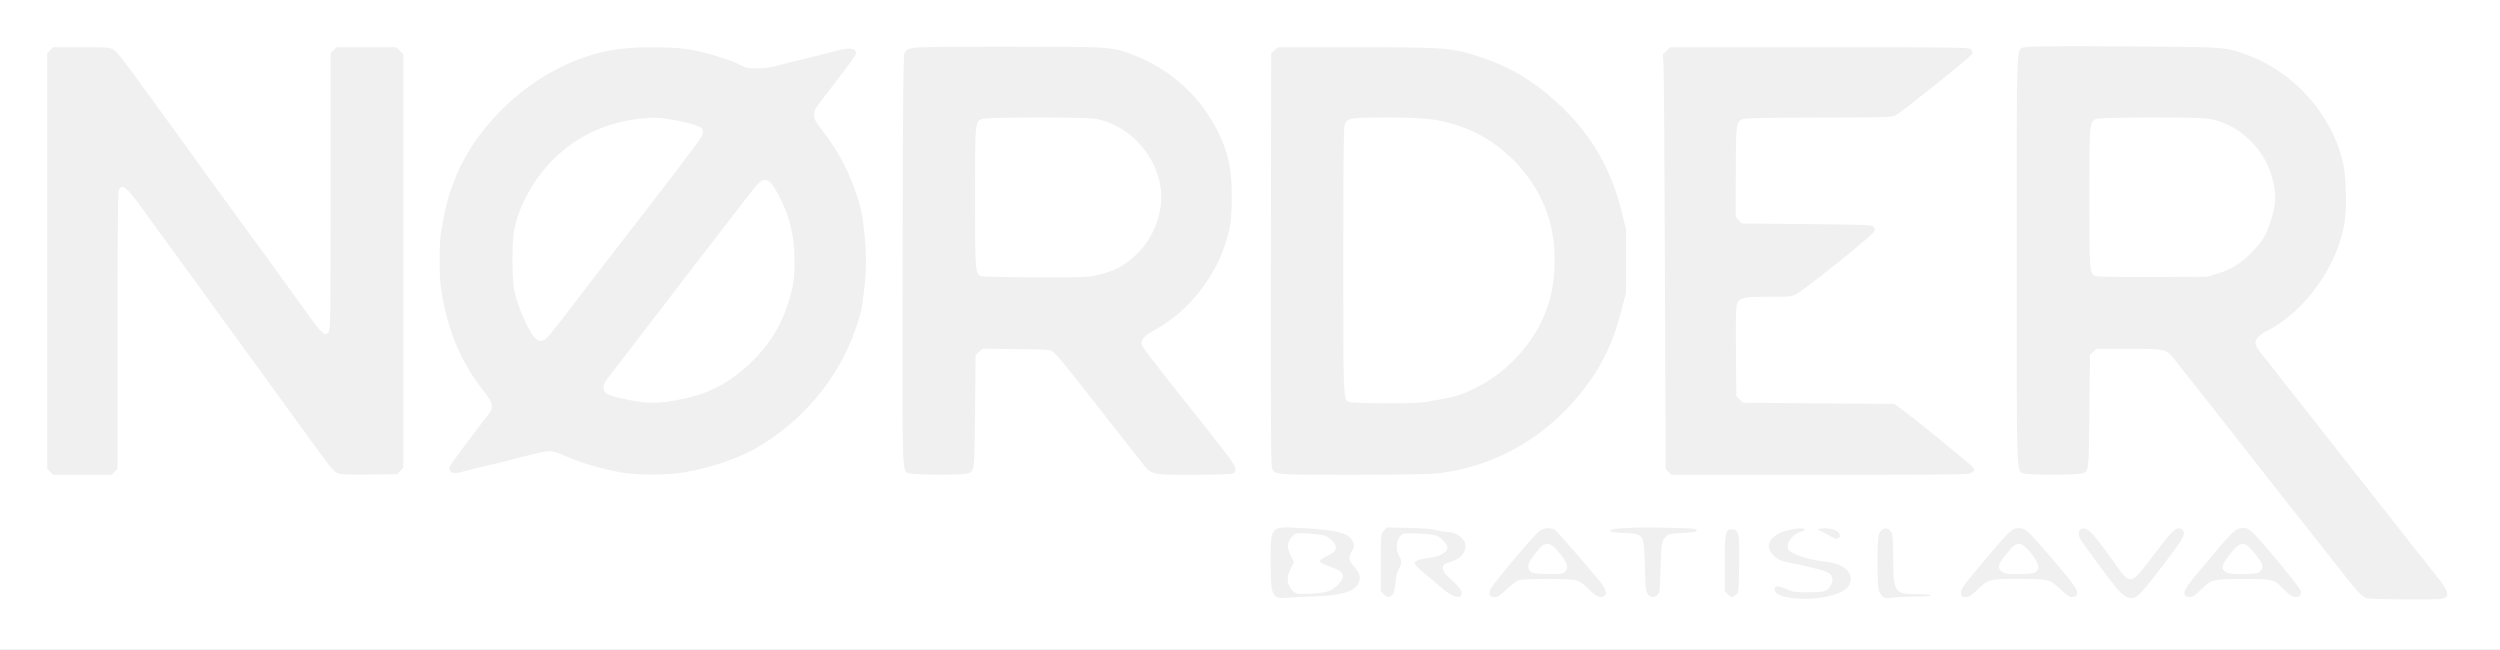
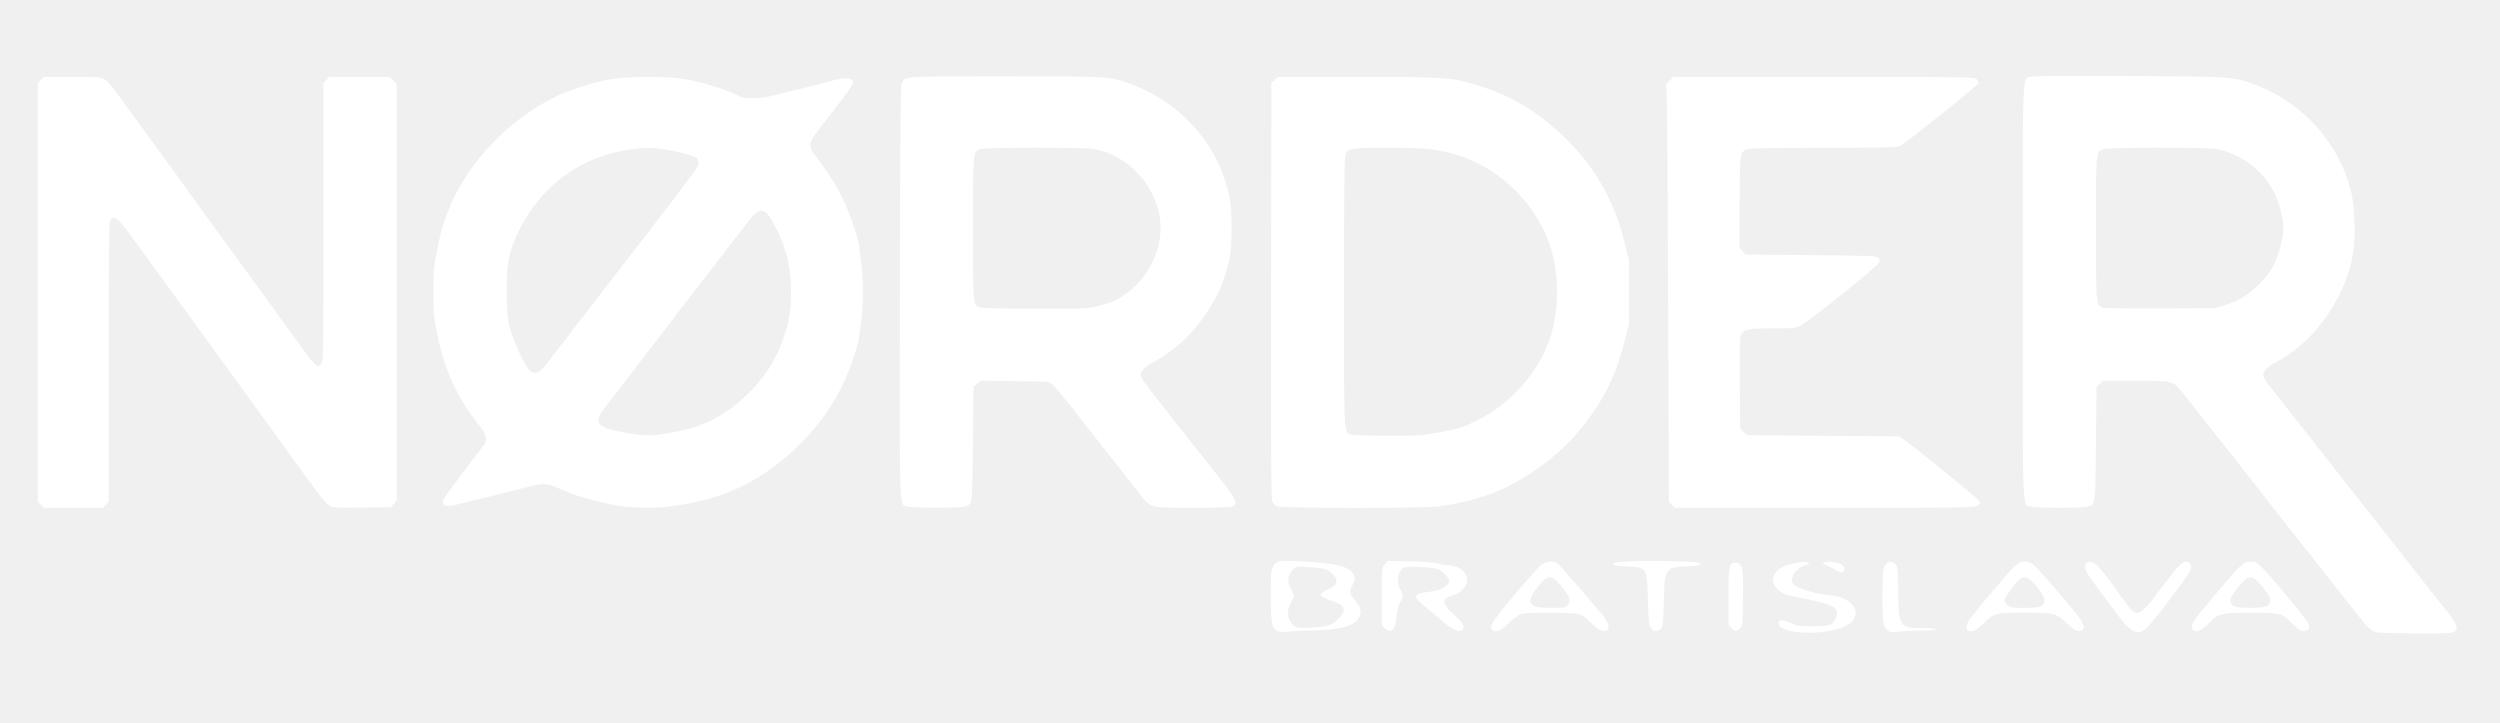
- <svg xmlns="http://www.w3.org/2000/svg" viewBox="0 0 2064 536" width="2064" height="536" fill="#ffffff" role="img" aria-labelledby="title">
-   <path fill="#ffffff" fill-rule="evenodd" d="M0.00 268.00L0.00 0.00L1032.00 0.00L2064.00 0.00L2064.00 268.00L2064.00 536.00L1032.00 536.00L0.00 536.00L0.00 268.00Z M1508.50 492.47C1522.11 489.47 1528.00 485.02 1528.00 477.77C1528.00 470.28 1519.18 464.68 1505.50 463.47C1496.76 462.70 1484.37 459.19 1479.25 456.03C1476.59 454.39 1476.00 453.40 1476.00 450.55C1476.00 446.13 1481.21 440.62 1487.05 438.87C1490.33 437.88 1490.80 437.47 1489.47 436.72C1487.59 435.67 1480.90 436.43 1473.32 438.56C1463.92 441.20 1458.51 447.99 1461.00 454.00C1463.06 458.96 1468.19 462.70 1474.69 463.95C1488.55 466.62 1503.82 470.37 1507.71 472.04C1512.58 474.14 1513.94 477.32 1511.98 482.05C1509.46 488.14 1507.11 489.00 1493.12 488.99C1481.78 488.98 1479.96 488.73 1475.15 486.49C1467.40 482.88 1464.03 483.38 1465.47 487.91C1467.38 493.92 1490.74 496.39 1508.50 492.47Z M2015.91 494.37C2022.90 492.97 2021.97 488.39 2012.25 476.40C2009.09 472.50 2000.20 461.27 1992.50 451.45C1984.80 441.63 1973.10 426.77 1966.50 418.43C1959.90 410.08 1947.53 394.35 1939.00 383.46C1930.47 372.57 1919.20 358.22 1913.96 351.58C1892.15 323.99 1875.38 302.65 1873.53 300.16C1872.45 298.70 1869.41 294.89 1866.78 291.70C1864.12 288.47 1862.00 284.87 1862.00 283.58C1862.00 280.15 1865.55 276.26 1871.35 273.34C1903.88 256.96 1931.59 217.28 1936.07 180.66C1937.54 168.62 1936.80 145.23 1934.64 135.50C1925.70 95.17 1894.83 60.04 1855.54 45.46C1837.38 38.72 1838.71 38.81 1753.43 38.29C1698.15 37.96 1675.19 38.14 1672.19 38.95C1664.38 41.05 1665.00 25.94 1665.00 214.48C1665.00 401.90 1664.51 388.94 1671.67 390.93C1676.54 392.28 1713.31 392.32 1718.14 390.98C1724.74 389.14 1724.45 391.33 1725.00 339.76L1725.50 292.82L1728.31 290.41L1731.11 288.00L1757.65 288.00C1788.56 288.00 1788.19 287.91 1795.68 297.30C1798.39 300.71 1807.53 312.27 1815.98 323.00C1824.43 333.73 1833.67 345.43 1836.52 349.00C1839.37 352.57 1849.96 366.07 1860.05 379.00C1877.75 401.67 1891.18 418.72 1910.47 443.00C1915.49 449.32 1925.20 461.67 1932.05 470.43C1946.82 489.33 1949.95 492.64 1954.26 493.88C1957.90 494.93 2010.99 495.35 2015.91 494.37Z M1084.98 492.38C1107.13 491.80 1118.72 488.31 1121.63 481.34C1123.63 476.57 1122.67 473.05 1117.94 467.66C1113.48 462.60 1113.16 460.56 1116.00 455.26C1118.42 450.74 1118.47 449.60 1116.36 446.04C1112.70 439.83 1103.36 437.59 1074.25 435.93C1048.47 434.46 1048.98 433.87 1049.06 465.00C1049.13 492.44 1050.26 494.74 1063.00 493.45C1066.58 493.09 1076.47 492.61 1084.98 492.38Z M1582.24 492.52C1589.56 492.51 1593.90 492.12 1593.74 491.50C1593.60 490.91 1588.95 490.50 1582.32 490.50C1564.19 490.50 1563.14 488.92 1563.06 461.32C1563.03 451.31 1562.57 442.00 1562.05 440.63C1559.69 434.43 1552.90 435.10 1551.07 441.70C1549.77 446.37 1549.70 480.99 1550.97 486.50C1551.48 488.70 1552.94 491.34 1554.20 492.37C1556.21 494.00 1557.37 494.13 1563.50 493.39C1567.35 492.92 1575.78 492.53 1582.24 492.52Z M1763.64 492.71C1766.72 490.97 1772.88 483.69 1786.52 465.69C1800.15 447.71 1802.96 443.38 1802.98 440.37C1803.01 437.52 1800.55 435.64 1797.74 436.35C1794.47 437.17 1791.17 440.89 1776.50 460.30C1759.57 482.70 1758.64 482.92 1747.54 467.29C1732.43 446.02 1726.18 438.32 1722.96 436.98C1717.27 434.63 1714.32 438.84 1717.43 444.87C1719.14 448.17 1741.81 478.92 1747.67 485.87C1753.87 493.23 1758.92 495.39 1763.64 492.71Z M1149.56 490.93C1150.90 489.46 1151.64 486.57 1152.12 480.96C1152.58 475.62 1153.48 471.97 1154.90 469.66C1157.52 465.42 1157.55 462.94 1155.00 458.77C1151.47 452.97 1153.09 443.63 1158.09 440.95C1160.47 439.68 1180.49 440.54 1185.70 442.14C1189.34 443.26 1195.00 449.17 1195.00 451.86C1195.00 455.73 1188.93 459.46 1181.00 460.46C1171.49 461.67 1168.00 462.88 1168.00 464.97C1168.00 466.13 1171.01 469.31 1175.75 473.14C1180.01 476.59 1185.97 481.61 1189.00 484.29C1198.79 492.96 1206.17 495.33 1206.79 489.99C1207.10 487.39 1204.71 484.41 1196.20 476.76C1191.68 472.69 1190.08 468.82 1191.97 466.53C1192.63 465.74 1195.57 464.40 1198.50 463.54C1204.12 461.91 1208.47 457.94 1209.61 453.42C1211.49 445.92 1203.76 439.02 1193.43 439.01C1191.74 439.00 1188.14 438.36 1185.43 437.57C1182.23 436.64 1174.26 436.03 1162.67 435.82L1144.84 435.50L1142.42 438.31C1140.01 441.10 1140.00 441.20 1140.00 464.60L1140.00 488.09L1142.45 490.55C1145.45 493.54 1147.12 493.63 1149.56 490.93Z M1243.96 486.47C1247.80 482.76 1252.19 479.51 1254.11 478.94C1258.76 477.58 1296.10 477.68 1301.28 479.08C1304.19 479.86 1307.16 481.95 1311.24 486.08C1316.98 491.89 1320.52 493.78 1323.52 492.63C1327.76 491.00 1326.04 485.75 1318.36 476.89C1315.69 473.80 1307.47 464.22 1300.10 455.59C1292.73 446.97 1285.58 439.03 1284.22 437.96C1281.00 435.43 1275.61 435.46 1271.45 438.03C1267.54 440.45 1233.36 480.86 1230.66 486.26C1228.40 490.79 1229.56 493.00 1234.22 493.00C1236.53 493.00 1238.72 491.53 1243.96 486.47Z M1368.60 490.90C1370.30 489.02 1370.56 486.63 1371.01 468.65C1371.54 448.00 1371.87 446.24 1376.01 442.49C1377.83 440.83 1380.07 440.42 1389.34 440.00C1398.48 439.59 1400.53 439.21 1400.78 437.91C1401.05 436.50 1398.59 436.24 1380.29 435.75C1352.02 434.98 1329.50 435.98 1329.50 438.00C1329.50 439.21 1331.62 439.60 1340.60 440.00C1357.35 440.75 1357.31 440.70 1357.99 467.54C1358.42 484.48 1358.77 488.01 1360.27 490.29C1362.43 493.58 1365.93 493.83 1368.60 490.90Z M1433.14 491.09C1435.48 489.20 1435.50 488.98 1435.80 466.14C1436.06 446.70 1435.86 442.62 1434.53 440.05C1433.31 437.71 1432.27 437.00 1430.03 437.00C1424.40 437.00 1424.00 438.84 1424.00 464.77L1424.00 488.09L1426.45 490.55C1429.41 493.50 1430.09 493.56 1433.14 491.09Z M1632.39 487.03C1641.74 478.05 1642.71 477.80 1667.25 477.92C1691.68 478.04 1692.47 478.25 1701.61 487.03C1705.03 490.31 1708.73 493.00 1709.83 493.00C1715.91 493.00 1716.57 489.46 1711.75 482.61C1706.39 475.00 1679.20 443.32 1674.76 439.53C1671.71 436.91 1669.72 436.00 1667.07 436.01C1661.06 436.02 1659.70 437.31 1635.95 465.57C1620.81 483.58 1619.00 486.11 1619.00 489.24C1619.00 492.38 1619.70 493.00 1623.25 493.00C1625.46 493.00 1627.69 491.54 1632.39 487.03Z M1811.32 491.87C1812.52 491.25 1815.75 488.43 1818.50 485.59C1825.38 478.50 1827.62 478.00 1852.40 478.00C1876.21 478.00 1877.43 478.29 1884.71 485.81C1887.34 488.53 1890.48 491.26 1891.68 491.88C1896.60 494.40 1900.60 492.24 1899.46 487.69C1898.78 485.00 1871.23 451.36 1861.85 441.77C1857.02 436.83 1855.69 436.00 1852.55 436.00C1845.57 436.00 1845.05 436.50 1816.70 470.21C1804.64 484.55 1801.95 489.03 1803.96 491.45C1805.48 493.28 1808.28 493.44 1811.32 491.87Z M1070.40 489.94C1066.77 488.56 1063.78 484.26 1063.26 479.65C1062.86 476.08 1063.33 474.06 1065.57 469.63L1068.37 464.09L1065.57 458.56C1062.19 451.88 1062.62 447.23 1067.00 442.85C1070.10 439.74 1070.10 439.74 1084.18 440.88C1092.49 441.55 1094.37 442.04 1097.42 444.37C1104.97 450.13 1104.72 454.91 1096.67 458.47C1093.78 459.74 1090.82 461.51 1090.09 462.40C1088.66 464.11 1090.36 465.10 1102.26 469.44C1110.40 472.41 1110.82 477.15 1103.53 483.86C1100.36 486.79 1097.88 488.07 1093.88 488.88C1087.08 490.24 1072.89 490.88 1070.40 489.94Z M1265.23 472.96C1262.39 471.82 1260.97 468.25 1262.14 465.16C1263.37 461.90 1271.71 451.22 1273.99 450.01C1278.69 447.49 1282.28 449.61 1289.43 459.11C1294.43 465.77 1295.06 468.94 1292.00 472.00C1290.23 473.77 1288.72 473.99 1278.75 473.94C1272.56 473.90 1266.48 473.46 1265.23 472.96Z M1652.40 471.67C1648.84 468.61 1649.49 466.15 1656.00 457.99C1662.09 450.38 1663.71 449.07 1667.12 449.03C1671.84 448.97 1683.43 463.44 1682.82 468.64C1682.33 472.92 1679.10 473.97 1666.31 473.99C1656.02 474.00 1654.89 473.81 1652.40 471.67Z M1838.50 472.81C1833.32 469.87 1833.86 466.57 1841.00 457.59C1849.73 446.59 1852.96 446.36 1860.89 456.15C1863.56 459.45 1866.31 463.21 1867.00 464.50C1868.71 467.70 1867.58 471.41 1864.48 472.83C1861.16 474.34 1841.17 474.32 1838.50 472.81Z M1517.42 444.39C1519.72 443.51 1519.35 440.28 1516.75 438.57C1513.84 436.67 1506.86 435.57 1503.31 436.46L1500.53 437.16L1505.02 439.41C1507.48 440.65 1510.85 442.41 1512.50 443.33C1516.01 445.27 1515.45 445.15 1517.42 444.39Z M94.55 389.55L97.00 387.09L97.00 273.61C97.00 201.53 97.36 159.19 97.98 157.54C100.58 150.71 104.37 153.84 120.26 176.00C126.37 184.53 134.38 195.55 138.06 200.50C141.73 205.45 150.44 217.38 157.40 227.00C164.37 236.62 173.34 249.00 177.34 254.50C181.35 260.00 186.74 267.43 189.32 271.00C191.90 274.57 200.09 285.82 207.52 296.00C214.95 306.18 227.53 323.50 235.46 334.50C272.03 385.19 274.54 388.48 278.04 390.28C281.11 391.85 284.10 392.02 304.84 391.78L328.18 391.50L330.59 388.69L333.00 385.89L333.00 215.37L333.00 44.85L330.08 41.92L327.15 39.00L302.53 39.00L277.91 39.00L275.45 41.45L273.00 43.91L273.00 157.73C273.00 259.13 272.83 271.80 271.44 273.78C270.59 275.00 269.33 276.00 268.64 276.00C266.98 276.00 262.39 270.98 256.74 263.00C247.23 249.58 197.33 180.86 180.49 158.00C173.81 148.93 165.35 137.22 161.70 132.00C158.05 126.78 149.54 115.00 142.78 105.84C136.03 96.68 126.02 82.96 120.55 75.34C102.41 50.08 96.69 42.79 93.58 40.89C90.80 39.19 88.24 39.01 67.20 39.00L43.91 39.00L41.45 41.45L39.00 43.91L39.00 215.50L39.00 387.09L41.45 389.55L43.91 392.00L68.00 392.00L92.09 392.00L94.55 389.55Z M557.79 390.93C578.72 388.63 605.76 380.27 622.67 370.86C661.07 349.50 691.81 313.28 706.01 272.66C710.83 258.86 711.50 255.85 713.45 239.15C715.39 222.49 715.40 208.29 713.51 191.30C711.67 174.86 710.87 171.24 706.01 157.34C699.46 138.60 690.91 123.05 678.13 106.62C673.20 100.28 672.00 98.03 672.01 95.12C672.01 90.63 672.16 90.41 690.71 66.64C699.08 55.93 706.20 46.04 706.55 44.66C707.04 42.72 706.67 41.90 704.93 40.96C701.99 39.39 696.09 40.16 683.00 43.84C677.23 45.47 667.33 47.96 661.00 49.39C654.67 50.82 646.12 52.96 642.00 54.14C637.06 55.55 631.43 56.32 625.50 56.39C617.25 56.49 616.00 56.23 610.50 53.36C601.63 48.73 579.12 42.11 566.56 40.45C552.45 38.58 525.45 38.59 511.15 40.48C464.94 46.58 418.95 76.66 390.36 119.50C386.05 125.97 379.12 138.64 377.25 143.50C376.61 145.15 374.54 150.55 372.64 155.50C370.68 160.63 367.86 171.42 366.10 180.61C363.34 194.98 363.00 198.70 363.00 215.00C363.00 231.30 363.33 235.01 366.10 249.39C371.63 278.16 382.82 302.45 400.95 325.03C406.89 332.44 407.62 336.90 403.66 341.67C398.90 347.41 373.29 381.57 372.17 383.68C370.39 387.01 370.76 388.93 373.41 390.14C375.34 391.02 377.60 390.73 384.66 388.72C389.52 387.33 398.00 385.24 403.50 384.07C409.00 382.90 417.32 380.88 422.00 379.58C426.68 378.29 435.71 376.01 442.07 374.52C455.36 371.40 454.82 371.33 471.23 378.41C482.78 383.39 506.36 389.57 519.00 390.93C530.21 392.13 546.85 392.13 557.79 390.93Z M798.14 390.98C804.74 389.14 804.45 391.33 805.00 339.76L805.50 292.82L808.36 290.37L811.21 287.91L839.04 288.21C865.42 288.48 867.00 288.61 869.68 290.59C871.23 291.73 878.35 300.08 885.50 309.14C907.33 336.79 934.23 371.03 941.30 380.14C950.77 392.36 949.42 392.00 985.46 392.00C1002.15 392.00 1015.98 391.58 1017.43 391.02C1021.62 389.44 1020.78 385.72 1014.30 377.09C1011.17 372.92 1003.61 363.20 997.51 355.50C991.40 347.80 977.20 329.89 965.95 315.70C954.70 301.52 944.69 288.38 943.69 286.51C942.04 283.39 942.02 282.87 943.45 280.11C944.45 278.17 947.41 275.77 951.75 273.38C973.81 261.22 990.35 244.38 1003.36 220.88C1008.99 210.72 1014.83 193.28 1015.98 183.23C1017.30 171.72 1017.26 152.69 1015.90 141.55C1013.22 119.76 1000.61 94.84 983.06 76.67C969.73 62.86 954.12 52.51 936.06 45.50C918.17 38.55 918.52 38.58 832.00 38.54C748.24 38.50 749.66 38.41 746.88 43.82C745.73 46.06 745.45 74.09 745.20 214.67C744.88 400.80 744.47 388.93 751.18 390.86C755.66 392.15 793.57 392.25 798.14 390.98Z M1185.79 390.92C1236.85 385.27 1281.57 358.34 1312.66 314.50C1324.36 298.01 1332.51 279.90 1338.31 257.50L1342.45 241.50L1342.48 215.50L1342.50 189.50L1338.73 174.25C1329.79 138.07 1312.20 108.66 1284.65 83.85C1263.98 65.23 1244.79 54.17 1219.15 46.09C1197.92 39.39 1192.37 39.00 1118.84 39.00L1055.11 39.00L1052.31 41.41L1049.50 43.83L1049.26 214.16C1049.07 349.53 1049.28 385.01 1050.28 386.98C1052.83 392.00 1052.37 391.97 1116.29 391.99C1152.35 391.99 1179.93 391.57 1185.79 390.92Z M1628.09 390.13C1630.27 388.36 1630.31 388.12 1628.81 385.83C1627.29 383.51 1578.60 343.91 1568.60 336.86L1563.84 333.50L1501.44 333.00L1439.04 332.50L1436.27 329.73L1433.50 326.96L1433.20 290.30C1432.98 263.15 1433.22 252.88 1434.12 250.70C1436.17 245.77 1439.72 245.00 1460.35 245.00C1478.54 245.00 1478.84 244.96 1483.90 242.25C1490.92 238.48 1545.19 194.88 1546.95 191.59C1548.21 189.24 1548.18 188.75 1546.65 187.22C1545.08 185.65 1540.29 185.46 1491.38 185.00L1437.83 184.50L1435.41 181.69L1433.00 178.89L1433.06 142.69C1433.12 101.96 1433.35 100.23 1439.00 98.31C1441.55 97.44 1458.66 97.10 1502.04 97.06C1556.98 97.00 1561.85 96.86 1565.05 95.23C1569.98 92.71 1627.59 46.51 1628.39 44.43C1628.78 43.42 1628.36 41.95 1627.37 40.86C1625.75 39.07 1621.21 39.00 1502.27 39.00L1378.85 39.00L1375.86 41.99L1372.87 44.98L1373.44 55.74C1373.75 61.66 1374.26 138.66 1374.57 226.86L1375.14 387.23L1377.52 389.61L1379.91 392.00L1502.84 392.00C1621.46 392.00 1625.86 391.93 1628.09 390.13Z M518.03 330.00C502.19 326.78 498.68 325.07 498.20 320.32C497.97 318.05 498.98 315.92 502.42 311.42C512.21 298.60 555.18 242.66 559.50 237.11C561.15 234.98 566.75 227.68 571.94 220.87C577.13 214.07 587.51 200.62 595.02 191.00C602.52 181.38 612.59 168.32 617.40 162.00C626.78 149.67 629.45 147.46 633.19 148.89C636.32 150.09 638.00 152.21 642.76 161.00C651.73 177.59 656.00 194.98 655.99 214.86C655.98 230.35 654.93 237.15 650.33 251.42C644.20 270.43 633.96 286.34 618.72 300.54C601.64 316.46 584.85 325.17 562.88 329.53C543.16 333.45 535.43 333.53 518.03 330.00Z M1114.21 331.95C1108.86 329.81 1109.00 332.87 1109.00 215.18C1109.00 136.52 1109.32 105.39 1110.14 103.04C1112.09 97.45 1114.60 97.00 1144.22 97.00C1174.73 97.01 1184.11 97.94 1200.30 102.59C1240.19 114.05 1273.13 149.61 1281.14 189.84C1284.34 205.94 1284.34 224.06 1281.14 240.16C1276.91 261.41 1266.14 280.99 1249.57 297.57C1239.00 308.13 1228.69 315.36 1214.59 322.09C1205.89 326.24 1202.23 327.32 1188.00 329.95C1172.11 332.88 1170.49 332.99 1144.00 332.93C1128.88 332.90 1115.47 332.46 1114.21 331.95Z M443.24 280.45C437.68 276.56 426.90 252.82 424.42 239.00C422.65 229.15 422.65 199.81 424.42 190.00C427.13 175.04 436.20 156.15 447.45 142.08C467.83 116.57 495.55 101.51 528.67 97.95C539.06 96.84 542.00 96.89 552.03 98.34C562.78 99.91 573.69 102.69 577.91 104.95C580.46 106.32 581.04 109.36 579.37 112.58C577.36 116.46 554.68 146.27 510.00 203.75C504.23 211.18 493.09 225.64 485.25 235.88C450.58 281.17 451.39 280.20 447.47 281.38C446.32 281.73 444.48 281.33 443.24 280.45Z M810.21 227.95C805.11 225.91 805.00 224.54 805.00 163.00C805.00 99.84 804.96 100.26 811.04 98.14C815.21 96.68 894.83 96.58 903.67 98.02C936.88 103.41 962.71 137.60 958.23 170.27C955.85 187.63 947.08 203.31 933.71 214.08C925.45 220.73 919.70 223.56 908.60 226.45C898.79 229.00 898.75 229.00 855.64 228.94C831.85 228.90 811.47 228.46 810.21 227.95Z M1730.21 227.97C1725.11 225.88 1725.00 224.53 1725.00 163.00C1725.00 99.84 1724.96 100.26 1731.04 98.14C1735.06 96.73 1814.72 96.56 1823.11 97.93C1847.13 101.86 1868.25 120.90 1875.43 145.07C1879.81 159.83 1879.47 168.87 1873.93 184.85C1870.34 195.21 1867.73 199.36 1859.20 208.22C1850.63 217.12 1842.45 222.28 1831.50 225.68L1822.50 228.48L1777.50 228.69C1751.12 228.82 1731.55 228.52 1730.21 227.97Z" />
+ <svg xmlns="http://www.w3.org/2000/svg" viewBox="0 0 2048 592" width="2048" height="592" fill="#ffffff" role="img" aria-labelledby="title">
+   <path fill="#ffffff" fill-rule="evenodd" d="M1473.84 517.93C1464.45 517.12 1458.42 514.90 1457.47 511.91C1456.03 507.38 1459.40 506.88 1467.15 510.49C1471.96 512.73 1473.78 512.98 1485.12 512.99C1499.11 513.00 1501.46 512.14 1503.98 506.05C1505.94 501.32 1504.58 498.14 1499.71 496.04C1495.82 494.37 1480.55 490.62 1466.69 487.95C1460.19 486.70 1455.06 482.96 1453.00 478.00C1450.51 471.99 1455.92 465.20 1465.32 462.56C1472.90 460.43 1479.59 459.67 1481.47 460.72C1482.80 461.47 1482.33 461.88 1479.05 462.87C1473.21 464.62 1468.00 470.13 1468.00 474.55C1468.00 477.40 1468.59 478.39 1471.25 480.03C1476.37 483.19 1488.76 486.70 1497.50 487.47C1506.60 488.27 1512.06 490.34 1516.75 494.75C1520.78 498.54 1521.23 504.17 1517.85 508.47C1512.41 515.37 1492.87 519.58 1473.84 517.93Z M1946.26 517.88C1941.95 516.64 1938.82 513.33 1924.05 494.43C1917.20 485.67 1907.49 473.32 1902.47 467.00C1883.18 442.72 1869.75 425.67 1852.05 403.00C1841.96 390.07 1831.37 376.57 1828.52 373.00C1825.67 369.43 1816.43 357.73 1807.98 347.00C1799.53 336.27 1790.39 324.71 1787.68 321.30C1780.19 311.91 1780.56 312.00 1749.65 312.00L1723.11 312.00L1720.31 314.41L1717.50 316.82L1717.00 363.76C1716.45 415.33 1716.74 413.14 1710.14 414.98C1705.31 416.32 1668.54 416.28 1663.67 414.93C1656.51 412.94 1657.00 425.90 1657.00 238.48C1657.00 49.94 1656.38 65.05 1664.19 62.95C1667.19 62.14 1690.15 61.96 1745.43 62.29C1830.71 62.81 1829.38 62.72 1847.54 69.46C1881.49 82.05 1909.63 110.23 1921.98 144.00C1926.61 156.65 1928.14 164.95 1928.73 180.66C1929.44 199.39 1927.91 211.46 1922.98 225.81C1912.41 256.61 1889.38 284.23 1863.35 297.34C1857.55 300.26 1854.00 304.15 1854.00 307.58C1854.00 308.87 1856.12 312.47 1858.78 315.70C1861.41 318.89 1864.45 322.70 1865.53 324.16C1867.38 326.65 1884.15 347.99 1905.96 375.58C1911.20 382.22 1922.47 396.57 1931.00 407.46C1939.53 418.35 1951.90 434.08 1958.50 442.43C1965.10 450.77 1976.80 465.63 1984.50 475.45C1992.20 485.27 2001.09 496.50 2004.25 500.40C2013.97 512.39 2014.90 516.97 2007.91 518.37C2002.99 519.35 1949.90 518.93 1946.26 517.88Z M1046.00 516.78C1041.90 514.60 1041.12 510.19 1041.06 489.00C1040.98 457.87 1040.47 458.46 1066.25 459.93C1095.36 461.59 1104.70 463.83 1108.36 470.04C1110.47 473.60 1110.42 474.74 1108.00 479.26C1105.16 484.56 1105.48 486.60 1109.94 491.66C1114.67 497.05 1115.63 500.57 1113.63 505.34C1110.72 512.31 1099.13 515.80 1076.98 516.38C1068.47 516.61 1058.58 517.09 1055.00 517.45C1050.41 517.91 1047.76 517.71 1046.00 516.78Z M1546.20 516.37C1544.94 515.34 1543.48 512.70 1542.97 510.50C1541.70 504.99 1541.77 470.37 1543.07 465.70C1544.90 459.10 1551.69 458.43 1554.05 464.63C1554.57 466.00 1555.03 475.31 1555.06 485.32C1555.14 512.92 1556.19 514.50 1574.32 514.50C1580.95 514.50 1585.60 514.91 1585.74 515.50C1585.90 516.12 1581.56 516.51 1574.24 516.52C1567.78 516.53 1559.35 516.92 1555.50 517.39C1549.37 518.13 1548.21 518.00 1546.20 516.37Z M1746.43 516.12C1744.73 515.09 1741.69 512.28 1739.67 509.87C1733.81 502.92 1711.14 472.17 1709.43 468.87C1706.32 462.84 1709.27 458.63 1714.96 460.98C1718.18 462.32 1724.43 470.02 1739.54 491.29C1750.64 506.92 1751.57 506.70 1768.50 484.30C1783.17 464.89 1786.47 461.17 1789.74 460.35C1792.55 459.64 1795.01 461.52 1794.98 464.37C1794.96 467.38 1792.15 471.71 1778.52 489.69C1756.60 518.61 1754.01 520.74 1746.43 516.12Z M1134.45 514.55L1132.00 512.09L1132.00 488.60C1132.00 465.20 1132.01 465.10 1134.42 462.31L1136.84 459.50L1154.67 459.82C1166.26 460.03 1174.23 460.64 1177.43 461.57C1180.14 462.36 1183.74 463.00 1185.43 463.01C1195.76 463.02 1203.49 469.92 1201.61 477.42C1200.47 481.94 1196.12 485.91 1190.50 487.54C1187.57 488.40 1184.63 489.74 1183.97 490.53C1182.08 492.82 1183.68 496.69 1188.20 500.76C1196.71 508.41 1199.10 511.39 1198.79 513.99C1198.17 519.33 1190.79 516.96 1181.00 508.29C1177.97 505.61 1172.01 500.59 1167.75 497.14C1163.01 493.31 1160.00 490.13 1160.00 488.97C1160.00 486.88 1163.49 485.67 1173.00 484.46C1180.93 483.46 1187.00 479.73 1187.00 475.86C1187.00 473.17 1181.34 467.26 1177.70 466.14C1172.49 464.54 1152.47 463.68 1150.09 464.95C1145.09 467.63 1143.47 476.97 1147.00 482.77C1149.55 486.94 1149.52 489.42 1146.90 493.66C1145.48 495.97 1144.58 499.62 1144.12 504.96C1143.15 516.27 1139.65 519.74 1134.45 514.55Z M1222.01 515.51C1221.02 514.32 1221.15 513.29 1222.66 510.26C1225.36 504.86 1259.54 464.45 1263.45 462.03C1267.61 459.46 1273.00 459.43 1276.22 461.96C1277.58 463.03 1284.73 470.97 1292.10 479.59C1299.47 488.22 1307.69 497.80 1310.36 500.89C1318.04 509.75 1319.76 515.00 1315.52 516.63C1312.52 517.78 1308.98 515.89 1303.24 510.08C1299.16 505.95 1296.19 503.86 1293.28 503.08C1288.10 501.68 1250.76 501.58 1246.11 502.94C1244.19 503.51 1239.80 506.76 1235.96 510.47C1228.87 517.32 1224.74 518.81 1222.01 515.51Z M1352.27 514.29C1350.77 512.01 1350.42 508.48 1349.99 491.54C1349.31 464.70 1349.35 464.75 1332.60 464.00C1323.62 463.60 1321.50 463.21 1321.50 462.00C1321.50 459.98 1344.02 458.98 1372.29 459.75C1390.59 460.24 1393.05 460.50 1392.78 461.91C1392.53 463.21 1390.48 463.59 1381.34 464.00C1372.07 464.42 1369.83 464.83 1368.01 466.49C1363.87 470.24 1363.54 472.00 1363.01 492.65C1362.56 510.63 1362.30 513.02 1360.60 514.90C1357.93 517.83 1354.43 517.58 1352.27 514.29Z M1418.45 514.55L1416.00 512.09L1416.00 488.77C1416.00 462.84 1416.40 461.00 1422.03 461.00C1424.27 461.00 1425.31 461.71 1426.53 464.05C1427.86 466.62 1428.06 470.70 1427.80 490.14C1427.50 512.98 1427.48 513.20 1425.14 515.09C1422.09 517.56 1421.41 517.50 1418.45 514.55Z M1611.67 516.33C1610.31 514.98 1611.06 510.72 1613.20 507.65C1614.41 505.92 1621.05 497.78 1627.95 489.57C1651.70 461.31 1653.06 460.02 1659.07 460.01C1661.72 460.00 1663.71 460.91 1666.76 463.53C1671.20 467.32 1698.39 499.00 1703.75 506.61C1708.57 513.46 1707.91 517.00 1701.83 517.00C1700.73 517.00 1697.03 514.31 1693.61 511.03C1684.47 502.25 1683.68 502.04 1659.25 501.92C1634.71 501.80 1633.74 502.05 1624.39 511.03C1619.69 515.54 1617.46 517.00 1615.25 517.00C1613.65 517.00 1612.03 516.70 1611.67 516.33Z M1795.96 515.45C1793.95 513.03 1796.64 508.55 1808.70 494.21C1837.05 460.50 1837.57 460.00 1844.55 460.00C1847.69 460.00 1849.02 460.83 1853.85 465.77C1863.23 475.36 1890.78 509.00 1891.46 511.69C1892.60 516.24 1888.60 518.40 1883.68 515.88C1882.48 515.26 1879.34 512.53 1876.71 509.81C1869.43 502.29 1868.21 502.00 1844.40 502.00C1819.62 502.00 1817.38 502.50 1810.50 509.59C1803.28 517.03 1798.78 518.85 1795.96 515.45Z M1085.88 512.88C1089.88 512.07 1092.36 510.79 1095.53 507.86C1102.82 501.15 1102.40 496.41 1094.26 493.44C1082.36 489.10 1080.66 488.11 1082.09 486.40C1082.82 485.51 1085.78 483.74 1088.67 482.47C1096.72 478.91 1096.97 474.13 1089.42 468.37C1086.37 466.04 1084.49 465.55 1076.18 464.88C1062.10 463.74 1062.10 463.74 1059.00 466.85C1054.62 471.23 1054.19 475.88 1057.57 482.56L1060.37 488.09L1057.57 493.63C1055.33 498.06 1054.86 500.08 1055.26 503.65C1055.78 508.26 1058.77 512.56 1062.40 513.94C1064.89 514.88 1079.08 514.24 1085.88 512.88Z M1284.00 496.00C1287.06 492.94 1286.43 489.77 1281.43 483.11C1271.71 470.18 1268.10 469.82 1259.56 480.92C1254.14 487.97 1252.97 490.73 1254.10 493.77C1255.36 497.13 1258.29 497.87 1270.75 497.94C1280.72 497.99 1282.23 497.77 1284.00 496.00Z M1672.00 496.71C1677.28 494.05 1675.21 487.61 1665.77 477.37C1661.52 472.75 1658.13 471.83 1654.77 474.37C1651.69 476.71 1642.98 488.23 1642.33 490.82C1641.84 492.78 1642.30 493.86 1644.40 495.67C1646.89 497.81 1648.02 498.00 1658.31 497.99C1665.28 497.98 1670.44 497.50 1672.00 496.71Z M1856.48 496.83C1859.58 495.41 1860.71 491.70 1859.00 488.50C1858.31 487.21 1855.56 483.45 1852.89 480.15C1844.96 470.36 1841.73 470.59 1833.00 481.59C1825.86 490.57 1825.32 493.87 1830.50 496.81C1833.17 498.32 1853.16 498.34 1856.48 496.83Z M1504.50 467.33C1502.85 466.41 1499.48 464.65 1497.02 463.41L1492.53 461.16L1495.31 460.46C1498.86 459.57 1505.84 460.67 1508.75 462.57C1511.35 464.28 1511.72 467.51 1509.42 468.39C1507.45 469.15 1508.01 469.27 1504.50 467.33Z M33.45 413.55L31.00 411.09L31.00 239.50L31.00 67.91L33.45 65.45L35.91 63.00L59.20 63.00C80.24 63.01 82.80 63.19 85.58 64.89C88.69 66.79 94.41 74.08 112.55 99.34C118.02 106.96 128.03 120.68 134.78 129.84C141.54 139.00 150.05 150.78 153.70 156.00C157.35 161.22 165.81 172.93 172.49 182.00C189.33 204.86 239.23 273.58 248.74 287.00C254.39 294.98 258.98 300.00 260.64 300.00C261.33 300.00 262.59 299.00 263.44 297.78C264.83 295.80 265.00 283.13 265.00 181.73L265.00 67.91L267.45 65.45L269.91 63.00L294.53 63.00L319.15 63.00L322.08 65.92L325.00 68.85L325.00 239.37L325.00 409.89L322.59 412.69L320.18 415.50L296.84 415.78C276.10 416.02 273.11 415.85 270.04 414.28C266.54 412.48 264.03 409.19 227.46 358.50C219.53 347.50 206.95 330.18 199.52 320.00C192.09 309.82 183.90 298.57 181.32 295.00C178.74 291.43 173.35 284.00 169.34 278.50C165.34 273.00 156.37 260.62 149.40 251.00C142.44 241.38 133.73 229.45 130.06 224.50C126.38 219.55 118.37 208.53 112.26 200.00C96.37 177.84 92.58 174.71 89.98 181.54C89.36 183.19 89.00 225.53 89.00 297.61L89.00 411.09L86.55 413.55L84.09 416.00L60.00 416.00L35.91 416.00L33.45 413.55Z M511.00 414.93C498.36 413.57 474.78 407.39 463.23 402.41C446.82 395.33 447.36 395.40 434.07 398.52C427.71 400.01 418.68 402.29 414.00 403.58C409.32 404.88 401.00 406.90 395.50 408.07C390.00 409.24 381.52 411.33 376.66 412.72C364.82 416.10 360.59 414.39 364.17 407.68C365.29 405.57 390.90 371.41 395.66 365.67C399.62 360.90 398.89 356.44 392.95 349.03C374.82 326.45 363.63 302.16 358.10 273.39C355.33 259.01 355.00 255.30 355.00 239.00C355.00 222.70 355.34 218.98 358.10 204.61C359.86 195.42 362.68 184.63 364.64 179.50C366.54 174.55 368.61 169.15 369.25 167.50C371.12 162.64 378.05 149.97 382.36 143.50C400.77 115.91 427.10 92.73 455.50 79.08C469.25 72.48 489.47 66.28 503.15 64.48C517.45 62.59 544.45 62.58 558.56 64.45C571.12 66.11 593.63 72.73 602.50 77.36C608.00 80.23 609.25 80.49 617.50 80.39C623.43 80.32 629.06 79.55 634.00 78.14C638.12 76.96 646.67 74.82 653.00 73.39C659.33 71.96 669.23 69.47 675.00 67.84C688.09 64.16 693.99 63.39 696.93 64.96C698.67 65.90 699.04 66.72 698.55 68.66C698.20 70.04 691.08 79.93 682.71 90.64C664.16 114.41 664.01 114.63 664.01 119.12C664.00 122.03 665.20 124.28 670.13 130.62C682.91 147.05 691.46 162.60 698.01 181.34C702.87 195.24 703.67 198.86 705.51 215.30C707.40 232.29 707.39 246.49 705.45 263.15C703.50 279.85 702.83 282.86 698.01 296.66C687.67 326.23 669.54 352.48 644.99 373.41C622.28 392.78 601.46 403.60 574.00 410.32C551.86 415.74 532.03 417.19 511.00 414.93Z M743.18 414.86C736.47 412.93 736.88 424.80 737.20 238.67C737.45 98.09 737.73 70.06 738.88 67.82C741.66 62.41 740.24 62.50 824.00 62.54C910.52 62.58 910.17 62.55 928.06 69.50C957.01 80.74 980.54 101.26 995.33 128.15C1000.94 138.35 1006.64 155.33 1007.90 165.55C1009.26 176.69 1009.30 195.72 1007.98 207.23C1006.83 217.28 1000.99 234.72 995.36 244.88C982.35 268.38 965.81 285.22 943.75 297.38C939.41 299.77 936.45 302.17 935.45 304.11C934.02 306.87 934.04 307.39 935.69 310.51C936.69 312.38 946.70 325.52 957.95 339.70C969.20 353.89 983.40 371.80 989.51 379.50C995.61 387.20 1003.17 396.92 1006.30 401.09C1012.78 409.72 1013.62 413.44 1009.43 415.02C1007.98 415.58 994.15 416.00 977.46 416.00C941.42 416.00 942.77 416.36 933.30 404.14C926.23 395.03 899.33 360.79 877.50 333.14C870.35 324.08 863.23 315.73 861.68 314.59C859.00 312.61 857.42 312.48 831.04 312.21L803.21 311.91L800.36 314.37L797.50 316.82L797.00 363.76C796.45 415.33 796.74 413.14 790.14 414.98C785.57 416.25 747.66 416.15 743.18 414.86Z M1046.02 414.72C1044.66 414.03 1042.97 412.34 1042.28 410.98C1041.28 409.01 1041.07 373.53 1041.26 238.16L1041.50 67.83L1044.31 65.41L1047.11 63.00L1110.84 63.00C1184.37 63.00 1189.92 63.39 1211.15 70.09C1236.79 78.17 1255.98 89.23 1276.65 107.85C1304.20 132.66 1321.79 162.07 1330.73 198.25L1334.50 213.50L1334.48 239.50L1334.45 265.50L1330.31 281.50C1322.94 309.96 1312.67 329.87 1293.42 353.06C1276.53 373.40 1251.27 391.98 1225.64 402.90C1214.30 407.73 1191.90 413.36 1177.79 414.92C1163.23 416.54 1049.26 416.36 1046.02 414.72Z M1369.52 413.61L1367.14 411.23L1366.57 250.86C1366.26 162.66 1365.75 85.66 1365.44 79.74L1364.87 68.98L1367.86 65.99L1370.85 63.00L1494.27 63.00C1613.21 63.00 1617.75 63.07 1619.37 64.86C1620.36 65.95 1620.78 67.42 1620.39 68.43C1619.59 70.51 1561.98 116.71 1557.05 119.23C1553.85 120.86 1548.98 121.00 1494.04 121.06C1450.66 121.10 1433.55 121.44 1431.00 122.31C1425.35 124.23 1425.12 125.96 1425.06 166.69L1425.00 202.89L1427.41 205.69L1429.83 208.50L1483.38 209.00C1532.29 209.46 1537.08 209.65 1538.65 211.22C1540.18 212.75 1540.21 213.24 1538.95 215.59C1537.19 218.88 1482.92 262.48 1475.90 266.25C1470.84 268.96 1470.54 269.00 1452.35 269.00C1431.72 269.00 1428.17 269.77 1426.12 274.70C1425.22 276.88 1424.98 287.15 1425.20 314.30L1425.50 350.96L1428.27 353.73L1431.04 356.50L1493.44 357.00L1555.84 357.50L1560.60 360.86C1570.60 367.91 1619.29 407.51 1620.81 409.83C1622.31 412.12 1622.27 412.36 1620.09 414.13C1617.86 415.93 1613.46 416.00 1494.84 416.00L1371.91 416.00L1369.52 413.61Z M554.88 353.53C576.85 349.17 593.64 340.46 610.72 324.54C625.96 310.34 636.20 294.43 642.33 275.42C646.93 261.15 647.98 254.35 647.99 238.86C648.00 218.98 643.73 201.59 634.76 185.00C630.00 176.21 628.32 174.09 625.19 172.89C621.45 171.46 618.78 173.67 609.40 186.00C604.59 192.32 594.52 205.38 587.02 215.00C579.51 224.62 569.13 238.07 563.94 244.87C558.75 251.68 553.15 258.98 551.50 261.11C547.18 266.66 504.21 322.60 494.42 335.42C490.98 339.92 489.97 342.05 490.20 344.32C490.68 349.07 494.19 350.78 510.03 354.00C527.43 357.53 535.16 357.45 554.88 353.53Z M1180.00 353.95C1194.23 351.32 1197.89 350.24 1206.59 346.09C1220.69 339.36 1231.00 332.13 1241.57 321.57C1258.14 304.99 1268.91 285.41 1273.14 264.16C1276.34 248.06 1276.34 229.94 1273.14 213.84C1265.13 173.61 1232.19 138.05 1192.30 126.59C1176.11 121.94 1166.73 121.01 1136.22 121.00C1106.60 121.00 1104.09 121.45 1102.14 127.04C1101.32 129.39 1101.00 160.52 1101.00 239.18C1101.00 356.87 1100.86 353.81 1106.21 355.95C1107.47 356.46 1120.88 356.90 1136.00 356.93C1162.49 356.99 1164.11 356.88 1180.00 353.95Z M443.69 302.77C445.86 300.79 449.67 295.92 477.25 259.88C485.09 249.64 496.23 235.18 502.00 227.75C546.68 170.27 569.36 140.46 571.37 136.58C573.04 133.36 572.46 130.32 569.91 128.95C565.69 126.69 554.78 123.91 544.03 122.34C534.00 120.89 531.06 120.84 520.67 121.95C487.55 125.51 459.83 140.57 439.45 166.08C428.20 180.15 419.13 199.04 416.42 214.00C414.65 223.81 414.65 253.15 416.42 263.00C418.90 276.82 429.68 300.56 435.24 304.45C437.76 306.22 440.51 305.67 443.69 302.77Z M900.60 250.45C911.70 247.56 917.45 244.73 925.71 238.08C939.08 227.31 947.85 211.63 950.23 194.27C954.71 161.60 928.88 127.41 895.67 122.02C886.83 120.58 807.21 120.68 803.04 122.14C796.96 124.26 797.00 123.84 797.00 187.00C797.00 248.54 797.11 249.91 802.21 251.95C803.47 252.46 823.85 252.90 847.64 252.94C890.75 253.00 890.79 253.00 900.60 250.45Z M1823.50 249.68C1834.45 246.28 1842.63 241.12 1851.20 232.22C1859.73 223.36 1862.34 219.21 1865.93 208.85C1870.05 196.98 1871.28 188.53 1870.04 180.75C1866.85 160.76 1858.95 146.85 1844.06 134.98C1836.16 128.69 1824.64 123.49 1815.11 121.93C1806.72 120.56 1727.06 120.73 1723.04 122.14C1716.96 124.26 1717.00 123.84 1717.00 187.00C1717.00 248.53 1717.11 249.88 1722.21 251.97C1723.55 252.52 1743.12 252.82 1769.50 252.69L1814.50 252.48L1823.50 249.68Z" />
</svg>
